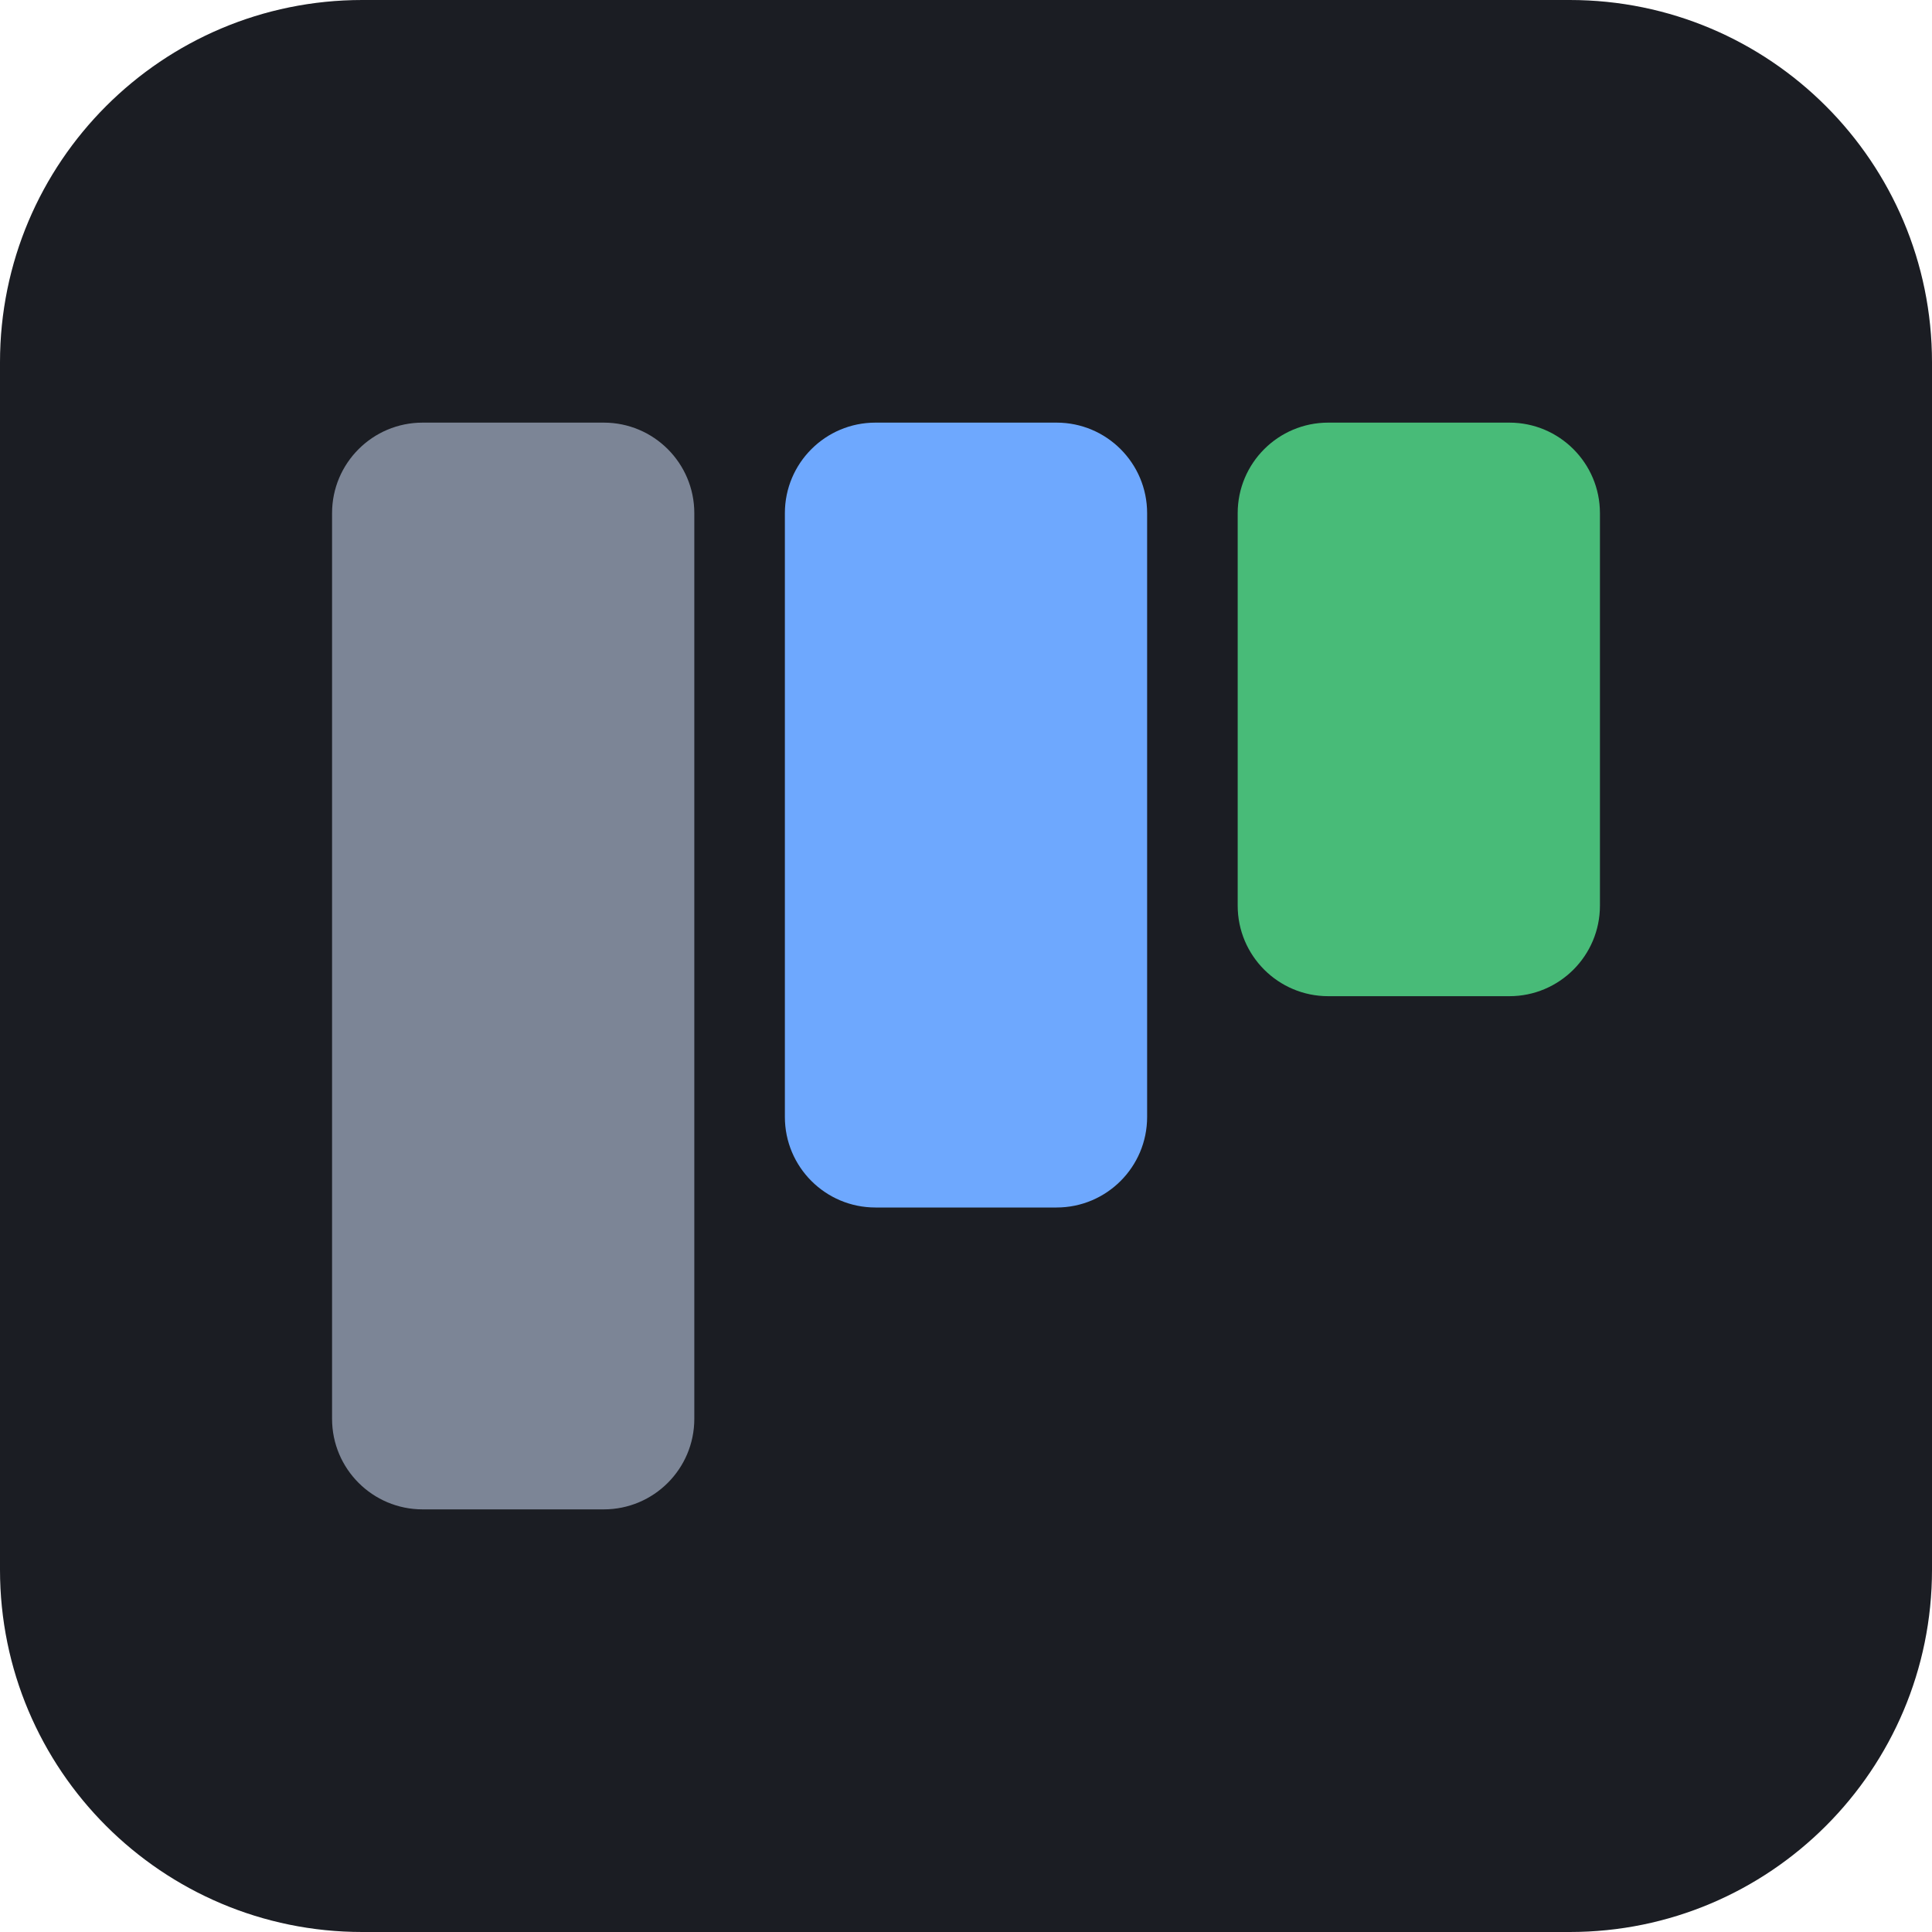
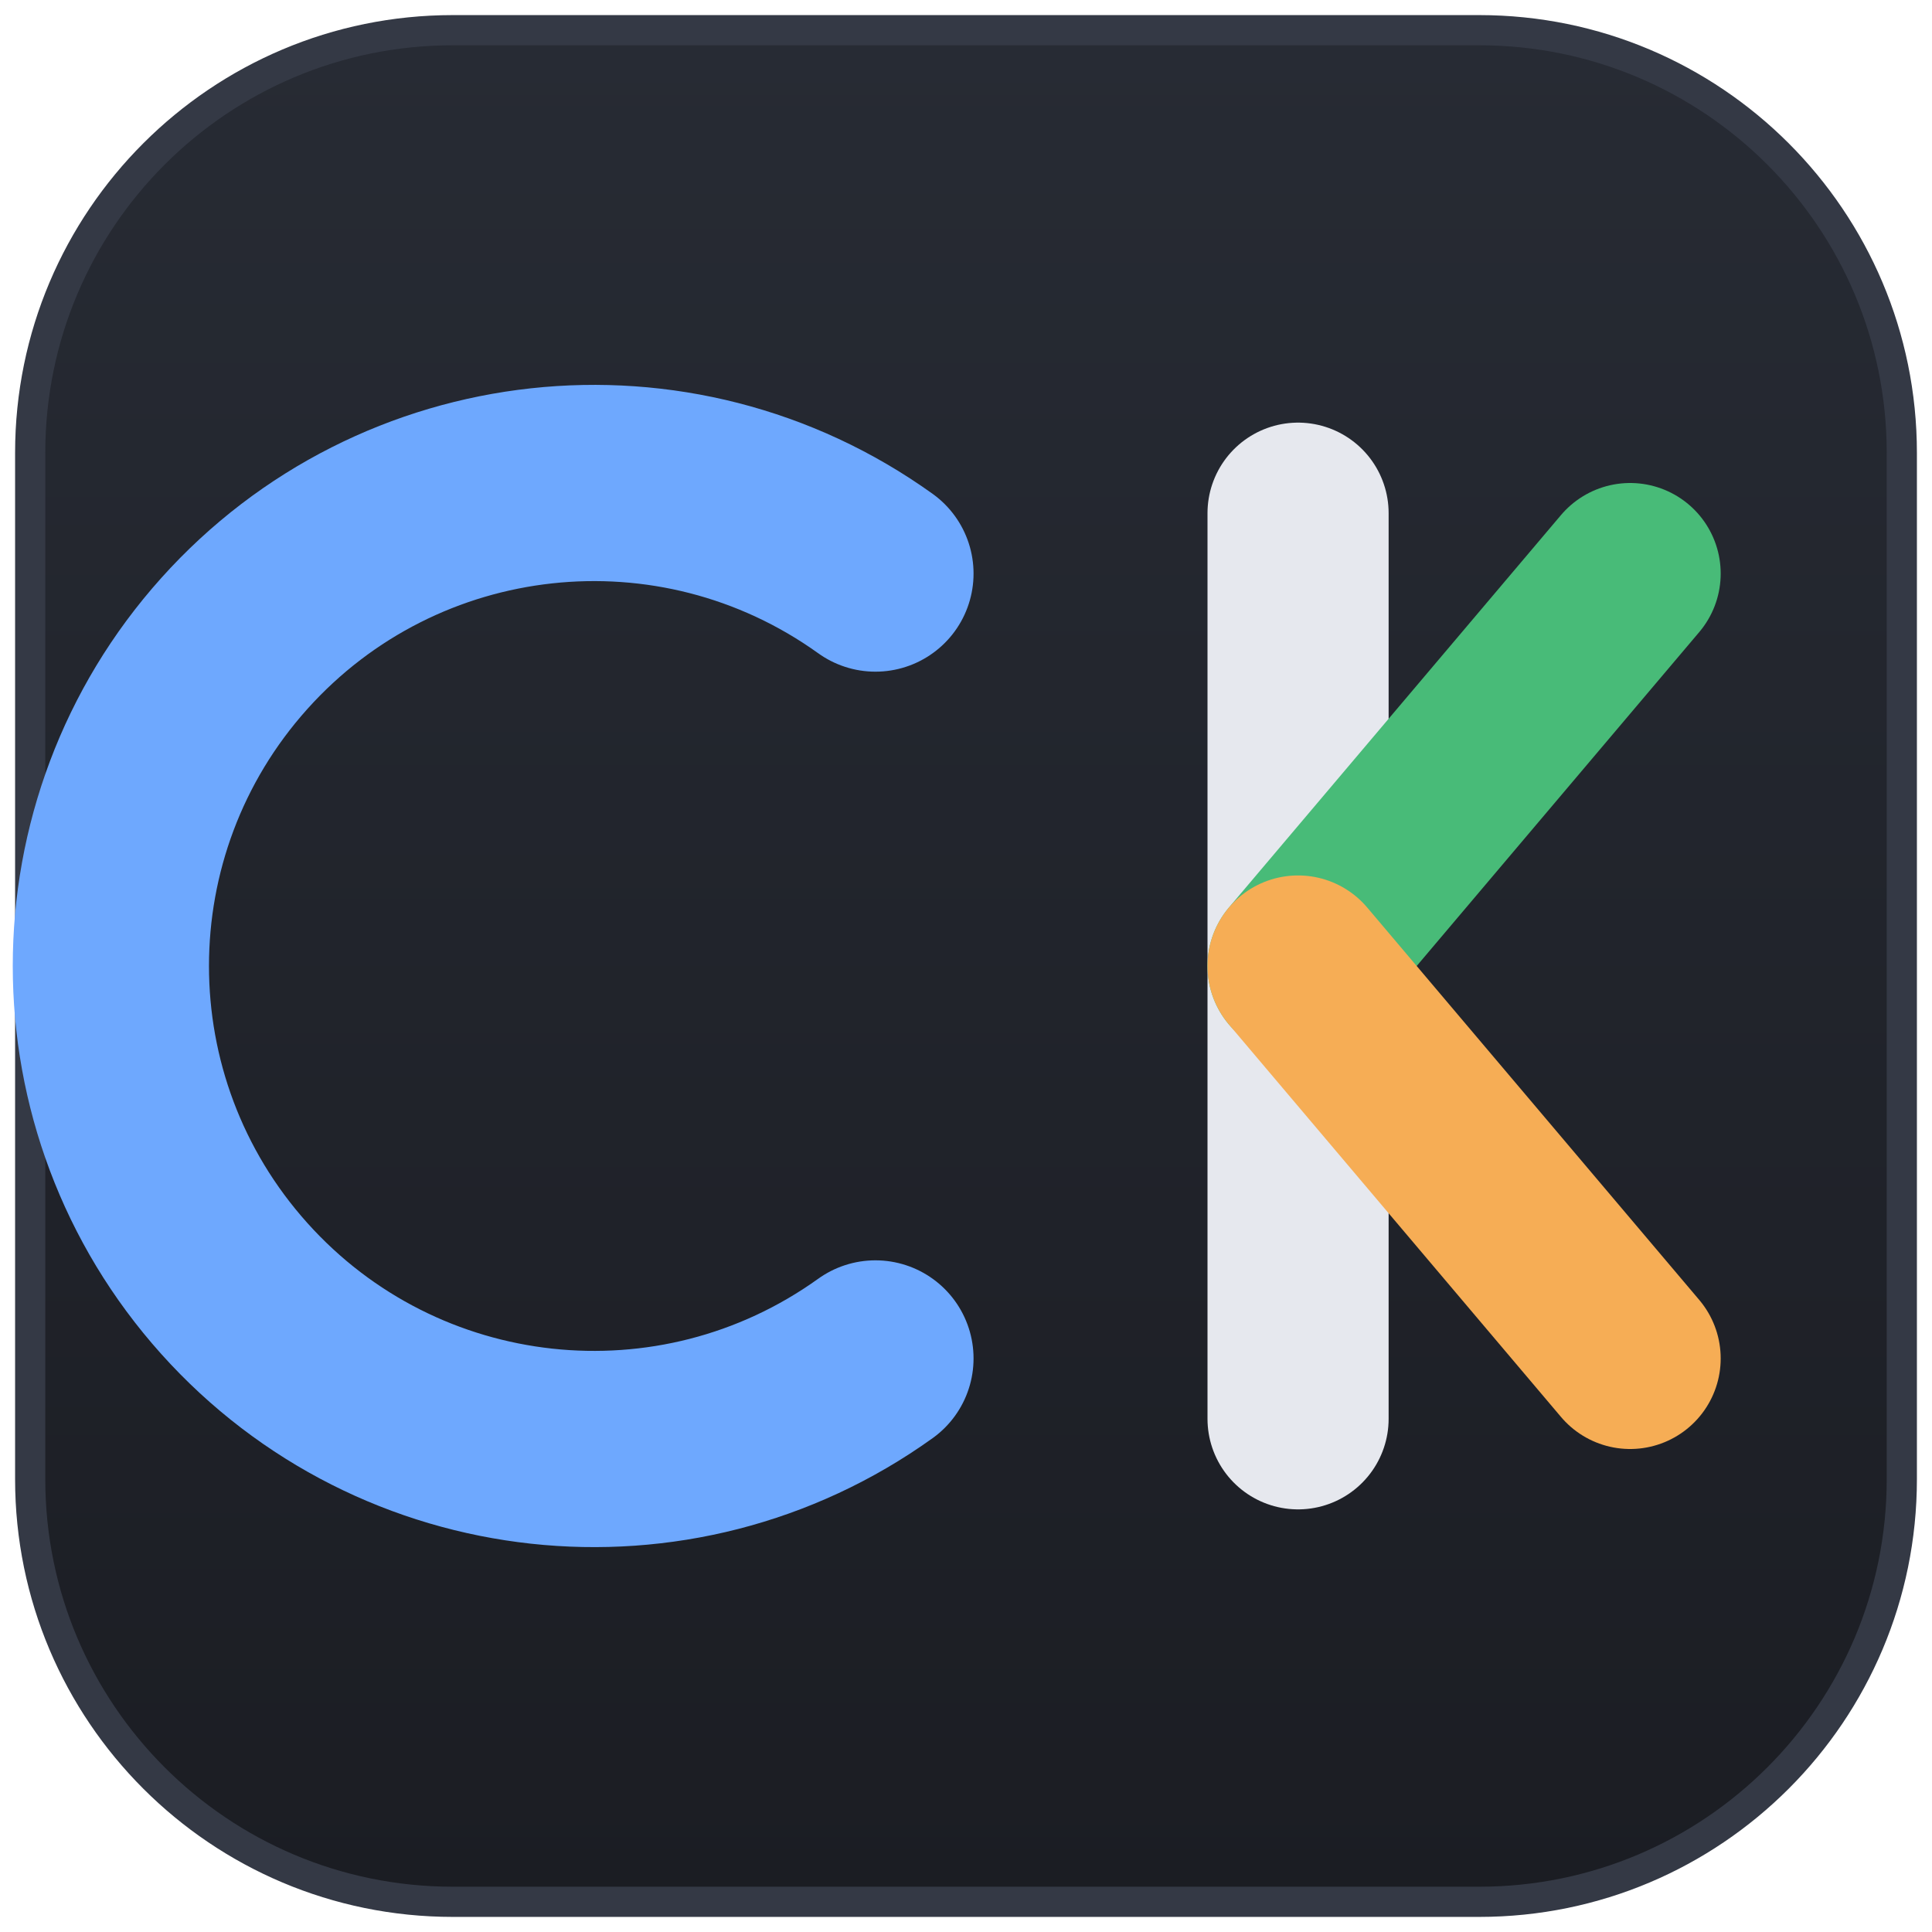
<svg xmlns="http://www.w3.org/2000/svg" width="128" height="128" viewBox="0 0 128 128">
-   <rect width="128" height="128" rx="24" fill="#1b1d23" />
-   <rect x="22" y="28" width="24" height="72" rx="6" fill="#7c8596" />
-   <rect x="52" y="28" width="24" height="52" rx="6" fill="#6ea8fe" />
-   <rect x="82" y="28" width="24" height="38" rx="6" fill="#48bb78" />
+   <defs>
+     <linearGradient id="tile" x1="0" y1="0" x2="0" y2="1">
+       <stop offset="0" stop-color="#272b34" />
+       <stop offset="1" stop-color="#1b1d23" />
+     </linearGradient>
+   </defs>
+   <rect x="2" y="2" width="124" height="124" rx="28" fill="url(#tile)" stroke="#343945" stroke-width="2" />
+   <path d="M58 38 A32 32 0 1 0 58 90" fill="none" stroke="#6ea8fe" stroke-width="13" stroke-linecap="round" />
+   <line x1="86" y1="34" x2="86" y2="94" stroke="#e6e8ee" stroke-width="12" stroke-linecap="round" />
+   <line x1="86" y1="64" x2="108" y2="38" stroke="#48bb78" stroke-width="12" stroke-linecap="round" />
+   <line x1="86" y1="64" x2="108" y2="90" stroke="#f6ad55" stroke-width="12" stroke-linecap="round" />
</svg>
